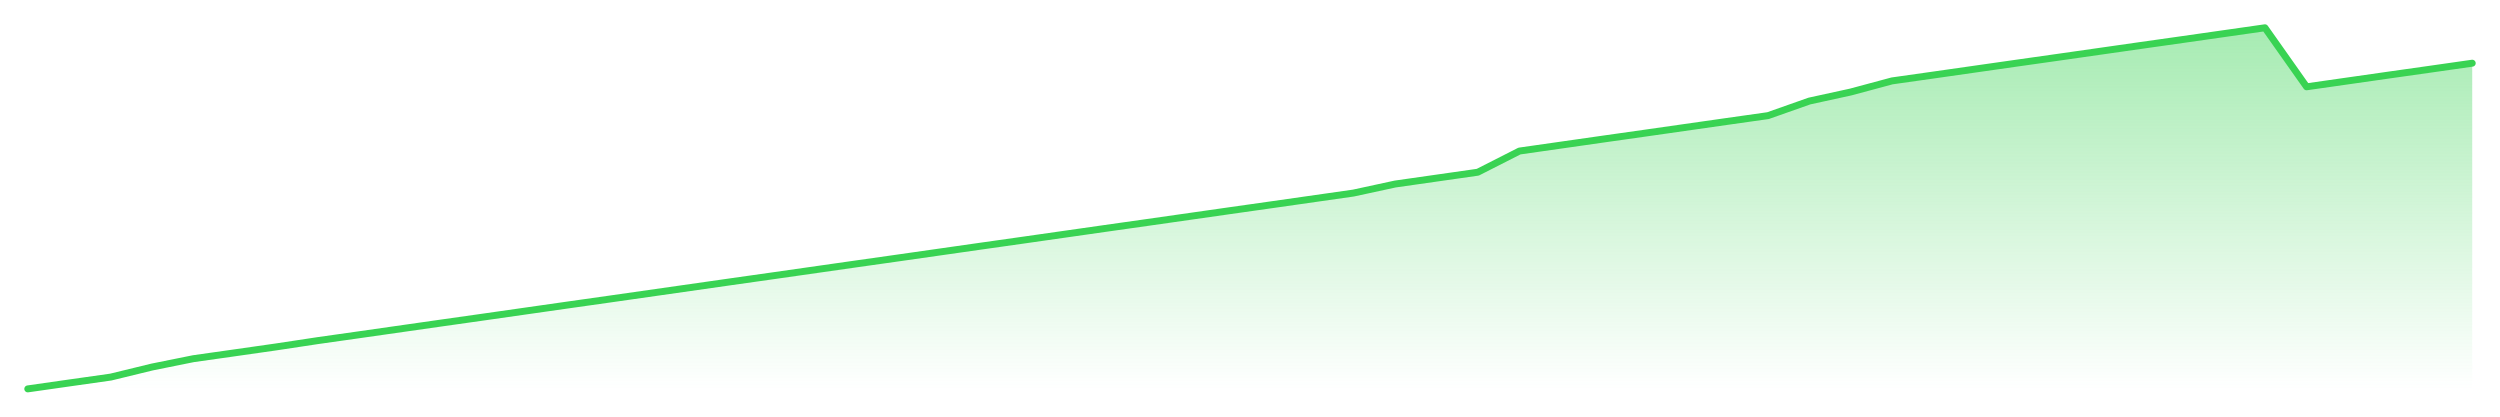
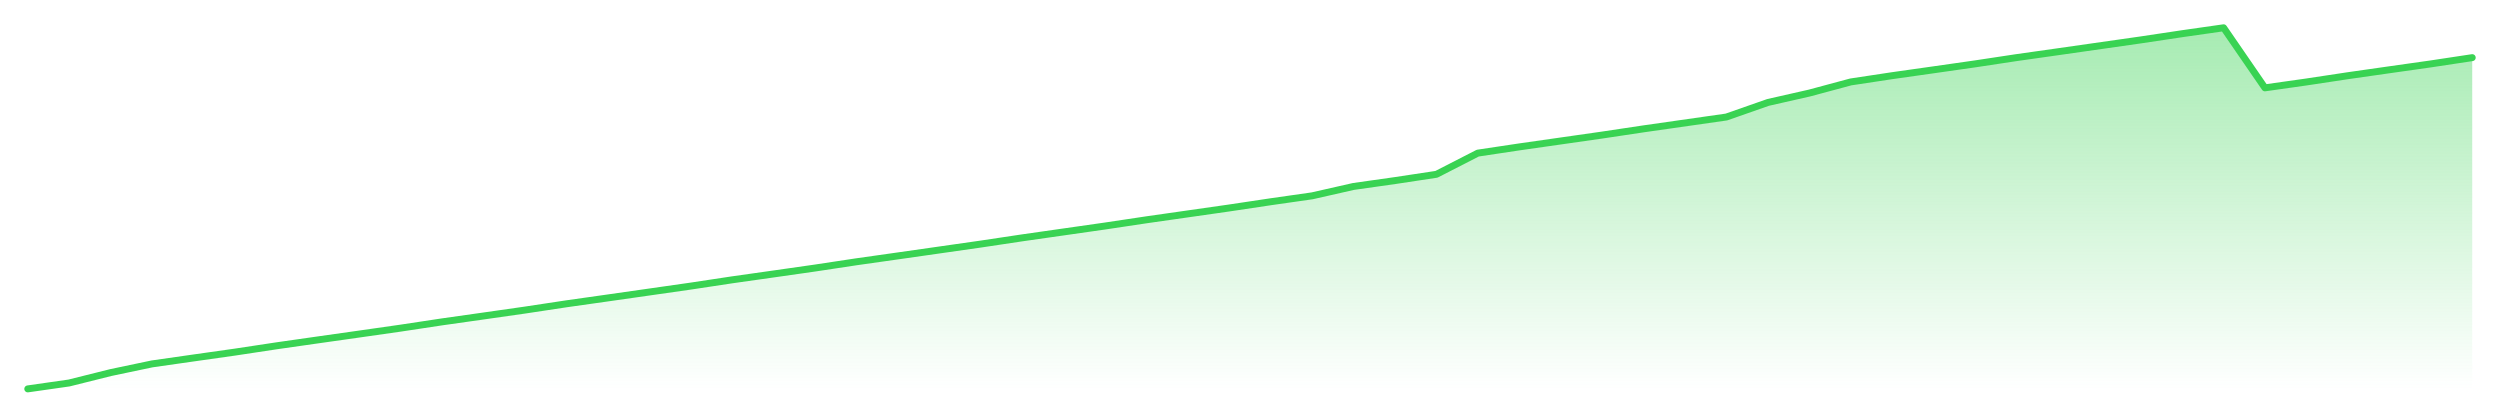
<svg xmlns="http://www.w3.org/2000/svg" viewBox="0 0 720 120" width="720" height="120" role="img" aria-label="Contribution trend">
  <defs>
    <linearGradient id="g" x1="0" y1="0" x2="0" y2="1">
      <stop offset="0%" stop-color="#39d353" stop-opacity="0.45" />
      <stop offset="100%" stop-color="#39d353" stop-opacity="0" />
    </linearGradient>
  </defs>
-   <polygon fill="url(#g)" points="8,112 8.0,112.0 19.9,110.3 31.9,108.6 43.8,105.7 55.7,103.3 67.7,101.6 79.6,99.9 91.5,98.1 103.5,96.4 115.4,94.7 127.3,93.0 139.3,91.3 151.2,89.6 163.1,87.9 175.1,86.2 187.0,84.5 198.9,82.8 210.8,81.1 222.8,79.4 234.7,77.7 246.6,76.0 258.6,74.3 270.5,72.6 282.4,70.9 294.4,69.2 306.3,67.5 318.2,65.8 330.2,64.1 342.1,62.4 354.0,60.7 366.0,59.0 377.9,57.3 389.8,55.6 401.8,53.0 413.7,51.3 425.6,49.6 437.6,43.5 449.5,41.8 461.4,40.1 473.4,38.4 485.3,36.7 497.2,35.0 509.2,33.3 521.1,29.1 533.0,26.5 544.9,23.3 556.9,21.6 568.8,19.9 580.7,18.2 592.7,16.5 604.6,14.8 616.5,13.1 628.5,11.4 640.4,9.7 652.3,8.0 664.3,25.0 676.2,23.3 688.1,21.6 700.1,19.9 712.0,18.2 712,112" />
-   <polyline fill="none" stroke="#39d353" stroke-width="2" stroke-linejoin="round" stroke-linecap="round" points="8.0,112.0 19.9,110.3 31.9,108.6 43.8,105.7 55.7,103.3 67.7,101.6 79.6,99.9 91.5,98.1 103.5,96.4 115.4,94.7 127.3,93.0 139.3,91.3 151.2,89.6 163.1,87.9 175.1,86.2 187.0,84.5 198.9,82.8 210.8,81.1 222.8,79.4 234.7,77.7 246.6,76.0 258.6,74.3 270.5,72.6 282.4,70.9 294.4,69.2 306.3,67.5 318.2,65.8 330.2,64.1 342.1,62.4 354.0,60.7 366.0,59.0 377.9,57.3 389.8,55.6 401.8,53.0 413.7,51.3 425.6,49.6 437.6,43.5 449.5,41.8 461.4,40.1 473.4,38.4 485.3,36.7 497.2,35.0 509.2,33.3 521.1,29.1 533.0,26.5 544.9,23.3 556.9,21.6 568.8,19.9 580.7,18.2 592.7,16.5 604.6,14.8 616.5,13.1 628.5,11.4 640.4,9.7 652.3,8.0 664.3,25.0 676.2,23.3 688.1,21.6 700.1,19.9 712.0,18.2" />
+   <polygon fill="url(#g)" points="8,112 8.0,112.0 19.9,110.3 31.9,107.3 43.8,104.8 55.7,103.1 67.7,101.4 79.6,99.6 91.5,97.9 103.5,96.2 115.4,94.5 127.3,92.7 139.3,91.0 151.2,89.3 163.1,87.5 175.1,85.8 187.0,84.1 198.9,82.4 210.8,80.6 222.8,78.9 234.7,77.2 246.6,75.4 258.6,73.7 270.5,72.0 282.4,70.3 294.4,68.5 306.3,66.8 318.2,65.1 330.2,63.3 342.1,61.6 354.0,59.9 366.0,58.1 377.9,56.4 389.8,53.7 401.8,52.0 413.7,50.2 425.6,44.1 437.6,42.3 449.5,40.6 461.4,38.9 473.4,37.1 485.3,35.4 497.2,33.7 509.2,29.5 521.1,26.8 533.0,23.6 544.9,21.8 556.9,20.1 568.8,18.4 580.7,16.6 592.7,14.9 604.6,13.2 616.5,11.5 628.5,9.7 640.4,8.0 652.3,25.3 664.3,23.6 676.2,21.8 688.1,20.1 700.1,18.4 712.0,16.6 712,112" />
+   <polyline fill="none" stroke="#39d353" stroke-width="2" stroke-linejoin="round" stroke-linecap="round" points="8.0,112.0 19.9,110.3 31.9,107.3 43.8,104.8 55.7,103.1 67.7,101.4 79.6,99.6 91.5,97.9 103.5,96.2 115.4,94.5 127.3,92.7 139.3,91.0 151.2,89.3 163.1,87.5 175.1,85.8 187.0,84.1 198.9,82.4 210.8,80.6 222.8,78.9 234.7,77.2 246.6,75.4 258.6,73.7 270.5,72.0 282.4,70.3 294.4,68.5 306.3,66.8 318.2,65.1 330.2,63.3 342.1,61.6 354.0,59.9 366.0,58.1 377.9,56.4 389.8,53.7 401.8,52.0 413.7,50.2 425.6,44.1 437.6,42.3 449.5,40.6 461.4,38.9 473.4,37.1 485.3,35.4 497.2,33.7 509.2,29.5 521.1,26.8 533.0,23.6 544.9,21.8 556.9,20.1 568.8,18.4 580.7,16.6 592.7,14.9 604.6,13.2 616.5,11.5 628.5,9.7 640.4,8.0 652.3,25.3 664.3,23.6 676.2,21.8 688.1,20.1 700.1,18.4 712.0,16.6" />
</svg>
